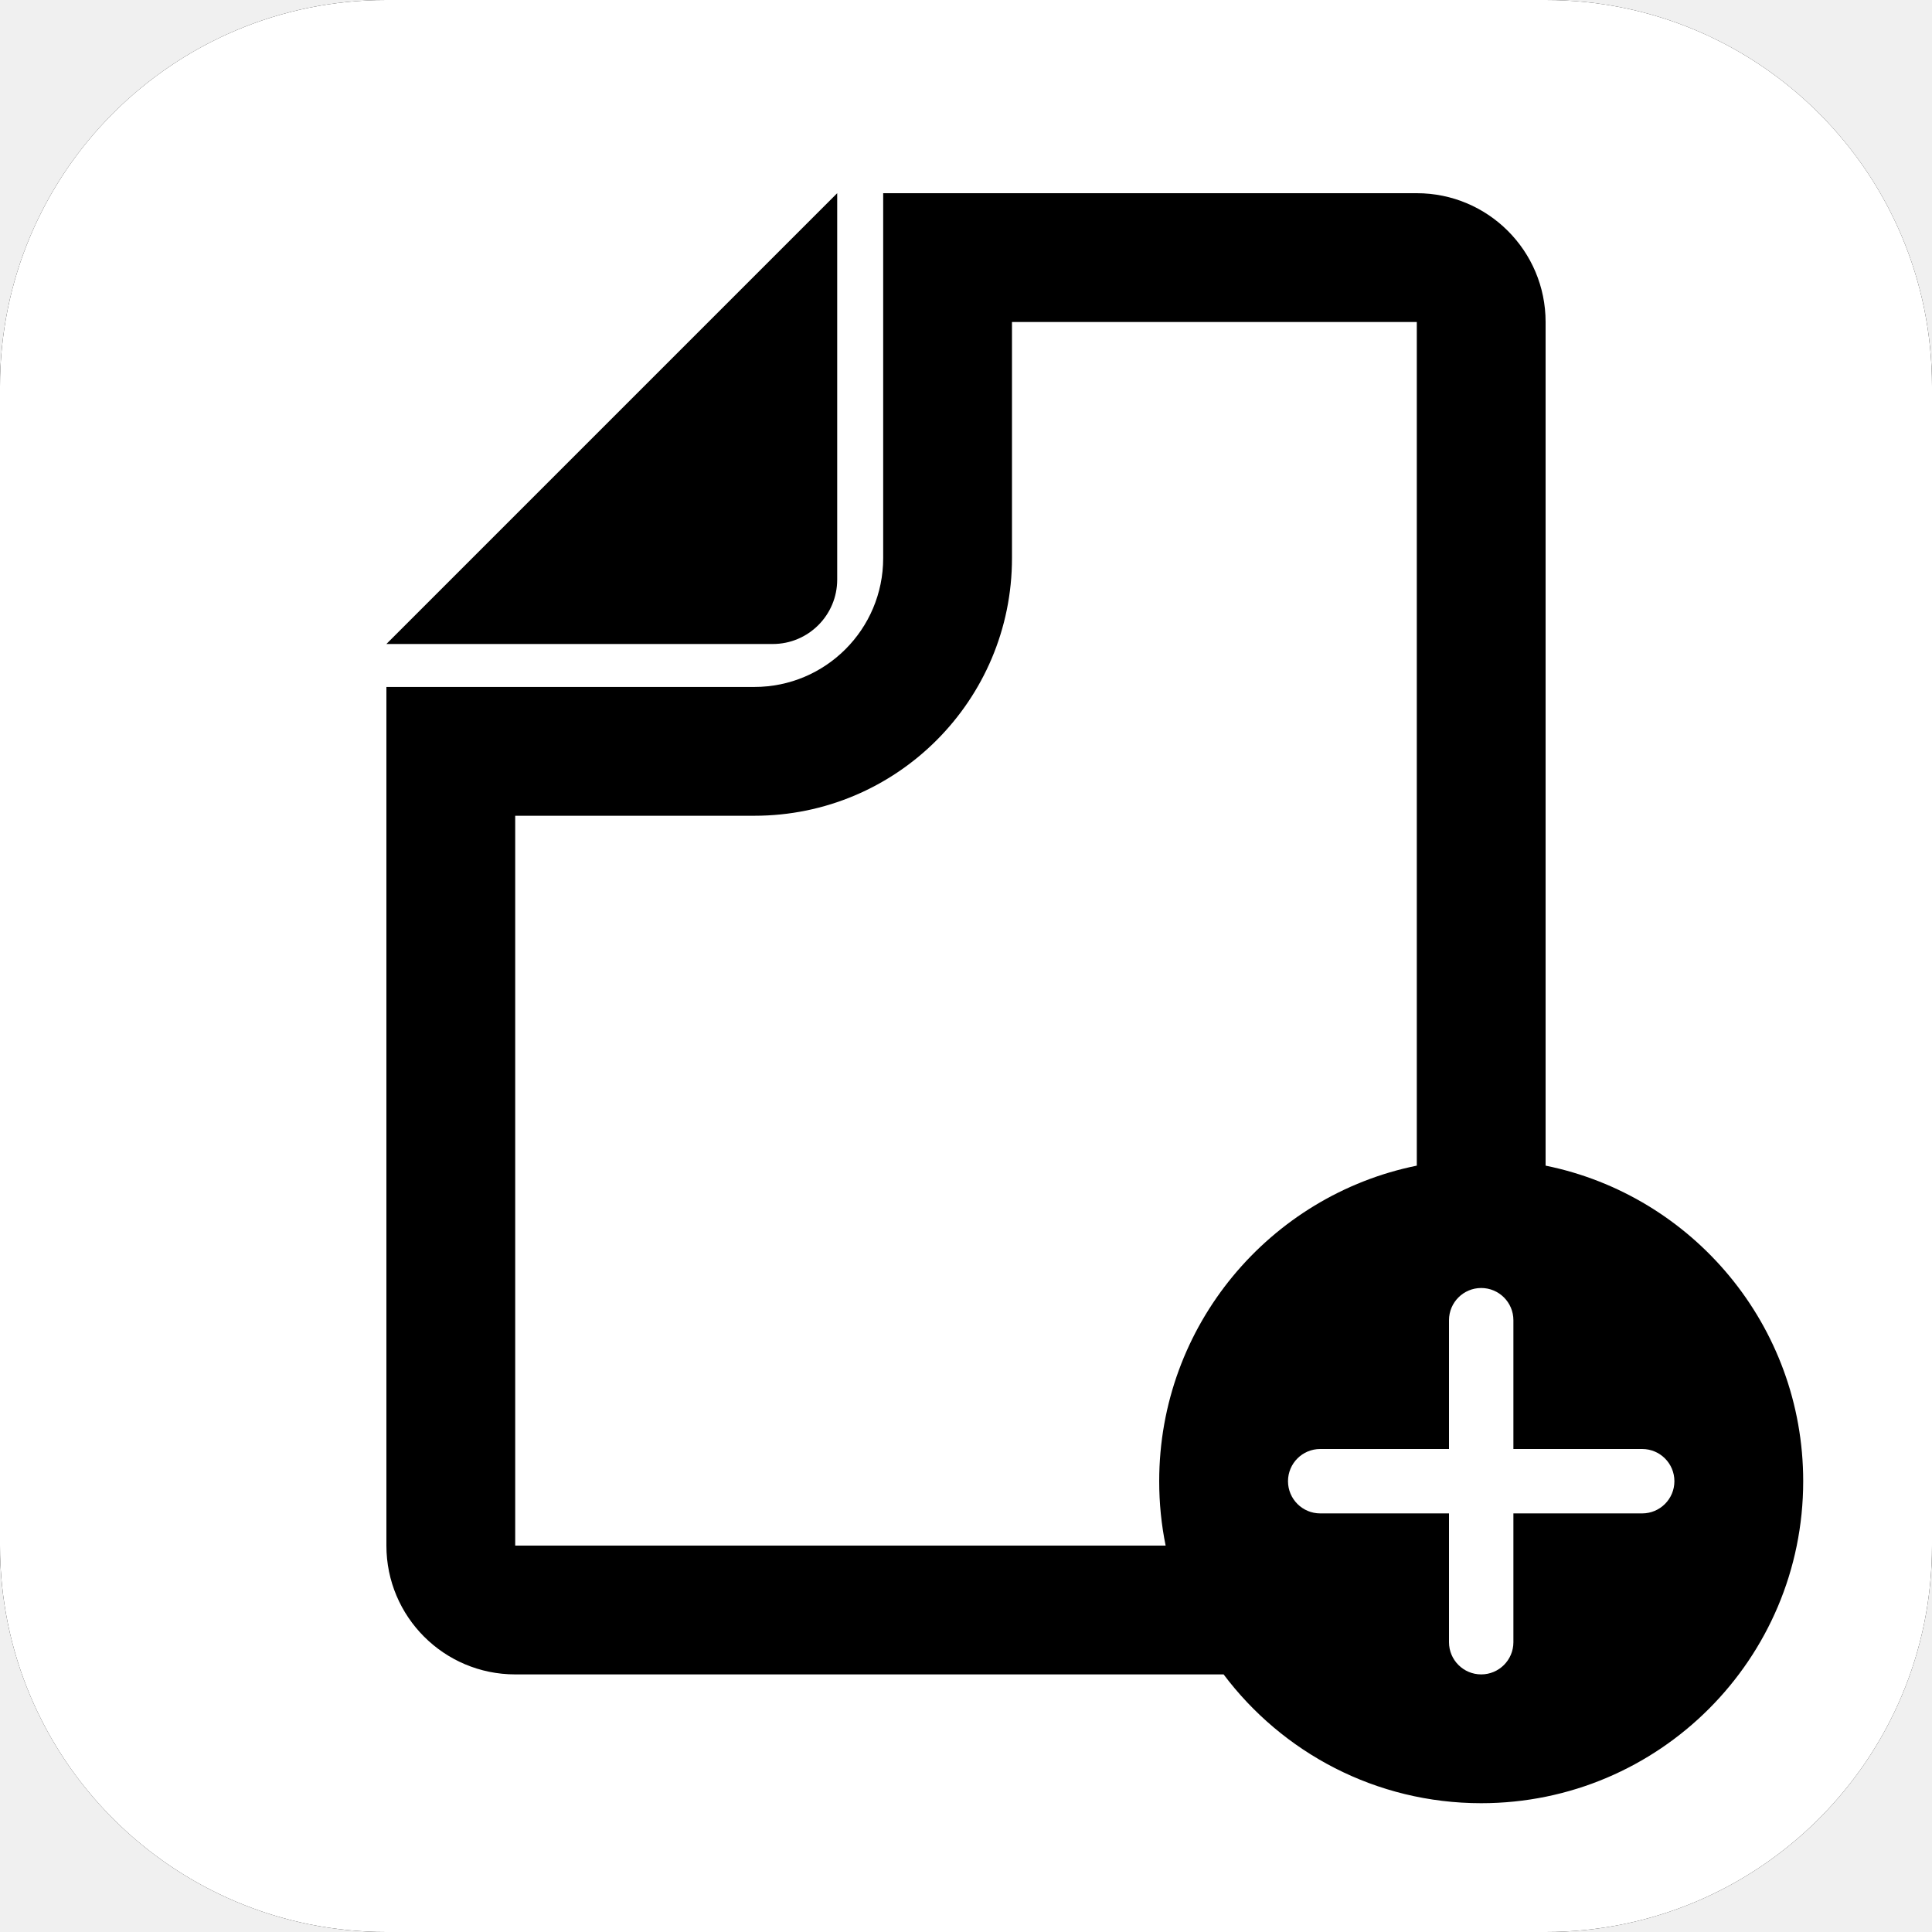
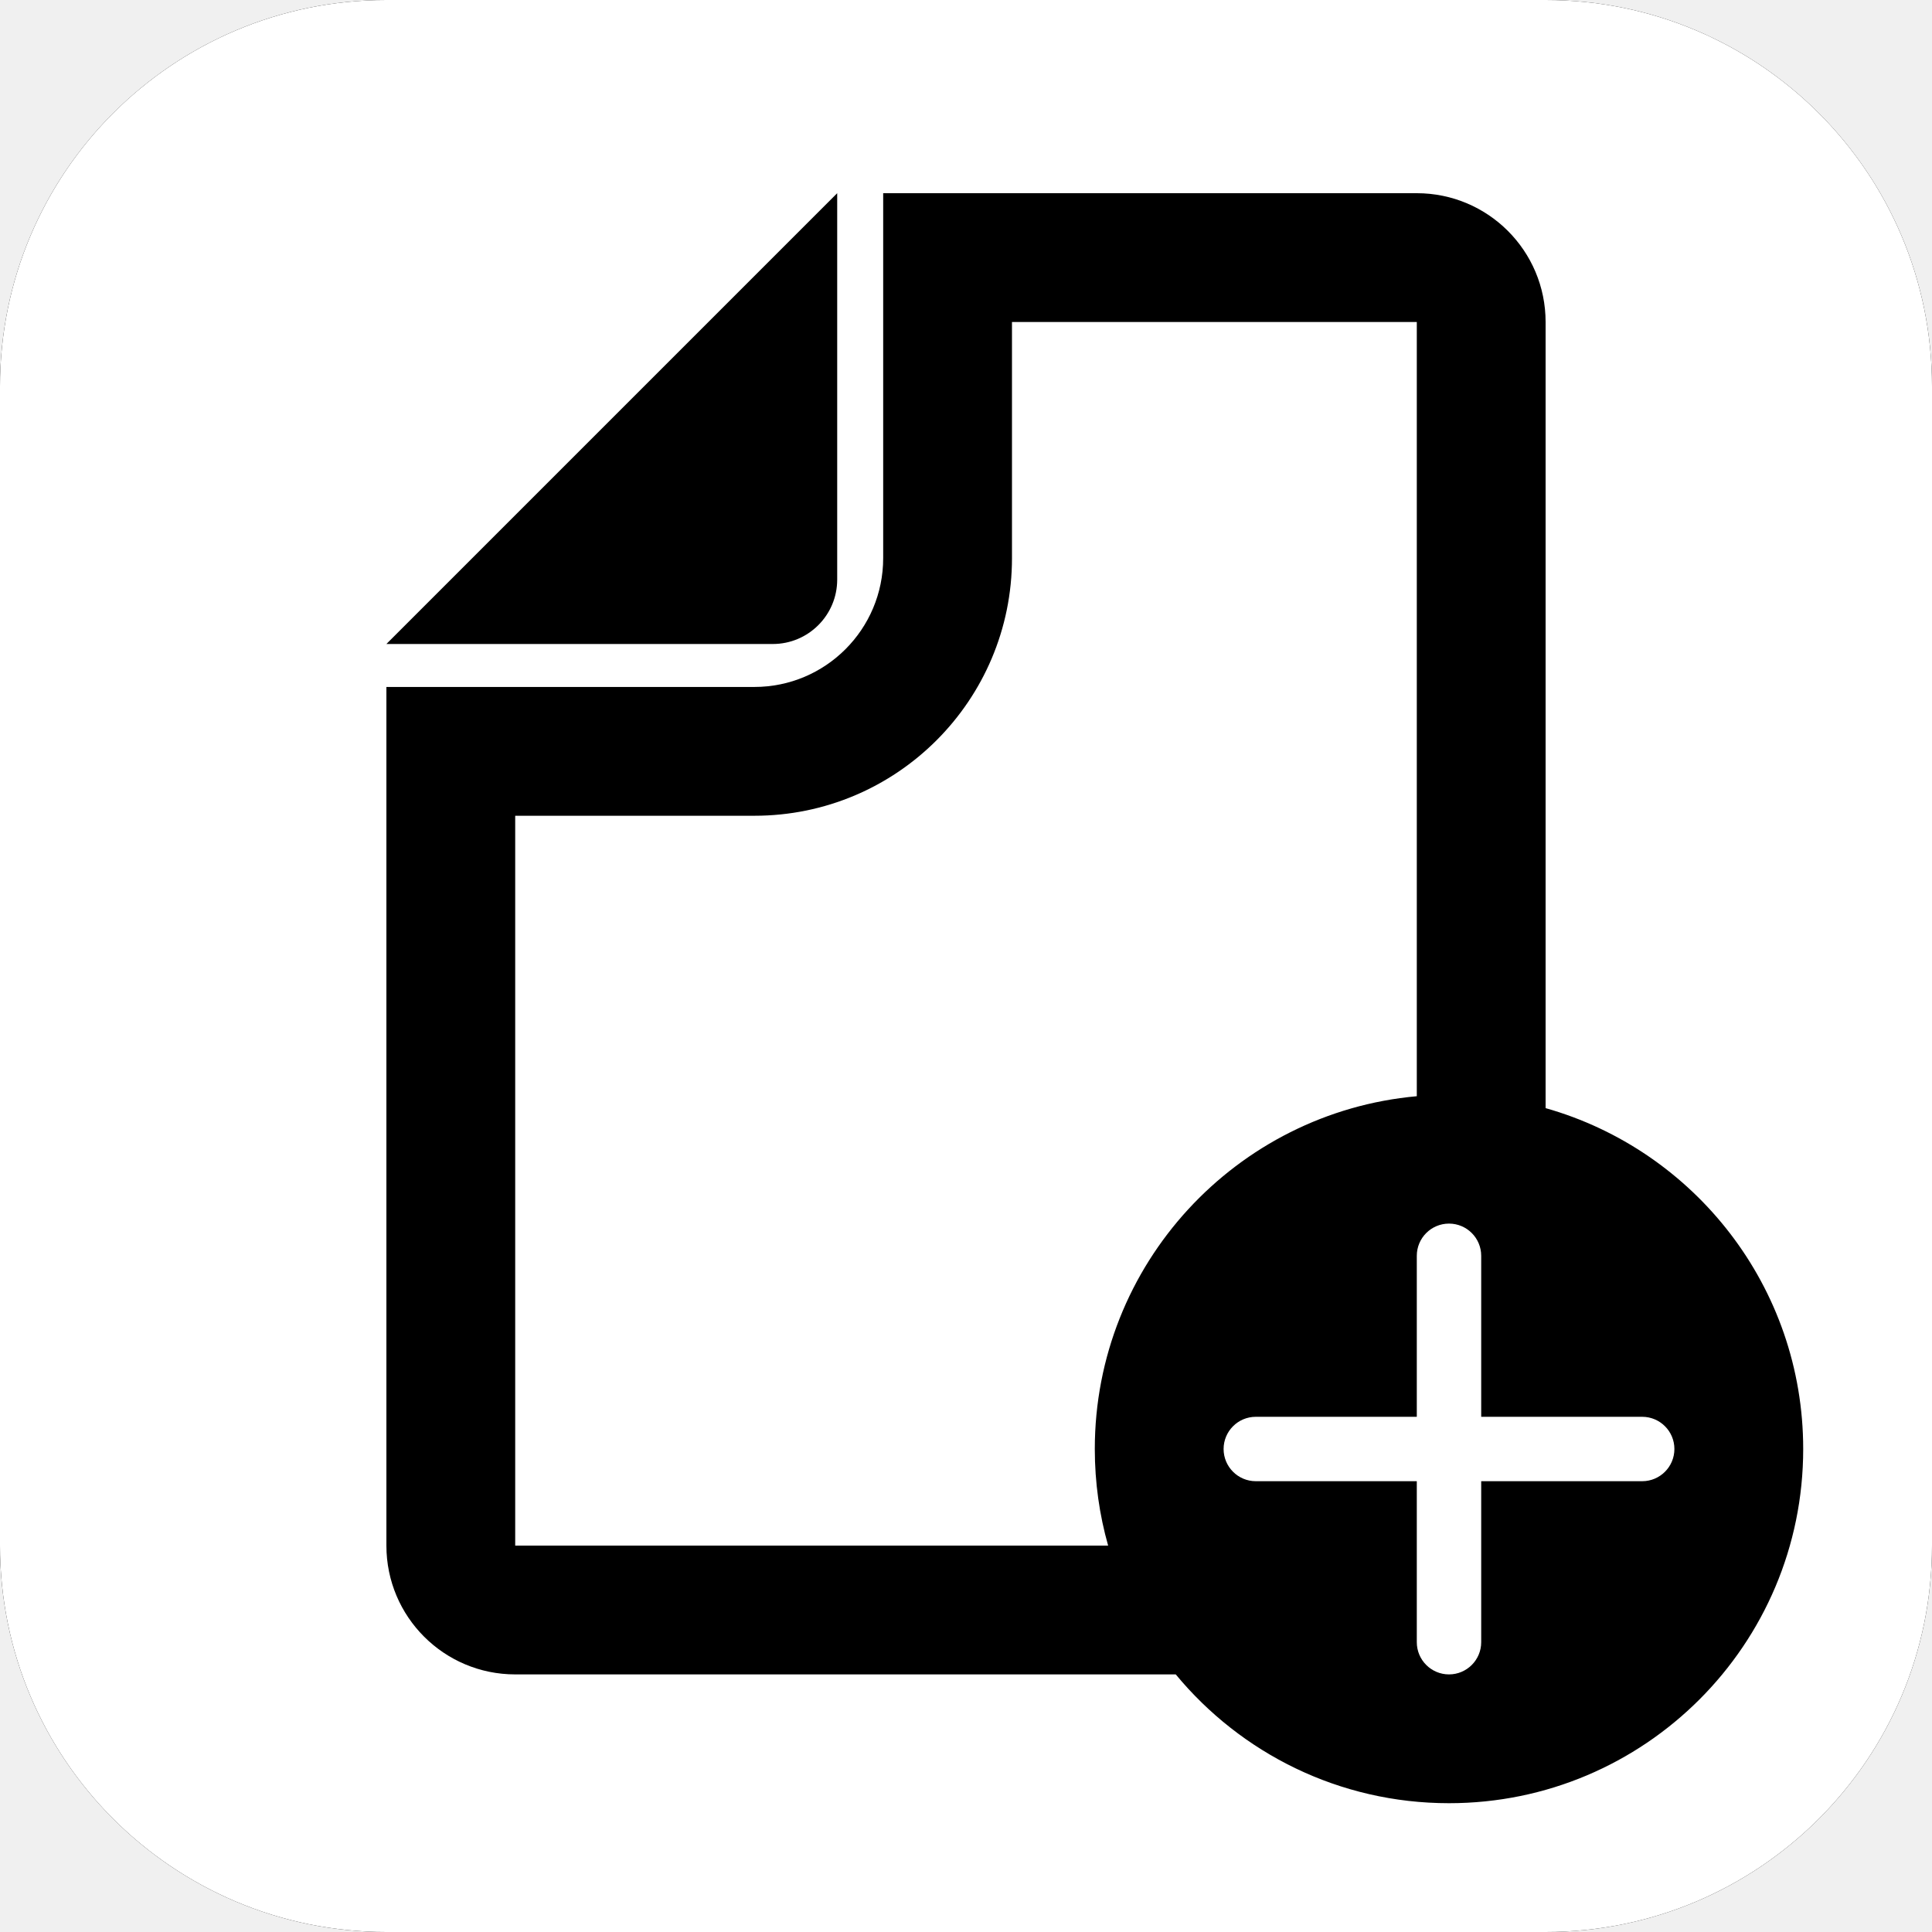
<svg xmlns="http://www.w3.org/2000/svg" width="30" height="30" viewBox="0 0 30 30" fill="none">
  <rect width="30" height="30" rx="6" fill="black" />
-   <path fill-rule="evenodd" clip-rule="evenodd" d="M0 6C0 2.686 2.686 0 6 0H24C27.314 0 30 2.686 30 6V24C30 27.314 27.314 30 24 30H6C2.686 30 0 27.314 0 24V6ZM13 3L6 10H12C12.552 10 13 9.552 13 9V3ZM15.714 8.667V5H22V18.1C19.718 18.563 18 20.581 18 23C18 23.343 18.034 23.677 18.1 24H8V12.667H11.714C13.923 12.667 15.714 10.876 15.714 8.667ZM19 26H8C6.895 26 6 25.105 6 24V12.667V10.667H8H11.714C12.819 10.667 13.714 9.771 13.714 8.667V5V3H15.714H22C23.105 3 24 3.895 24 5V18.1C26.282 18.563 28 20.581 28 23C28 25.761 25.761 28 23 28C21.364 28 19.912 27.214 19 26Z" fill="white" />
-   <path fill-rule="evenodd" clip-rule="evenodd" d="M23 20C22.724 20 22.5 20.224 22.5 20.5V22.5H20.5C20.224 22.5 20 22.724 20 23C20 23.276 20.224 23.5 20.5 23.5H22.5V25.5C22.5 25.776 22.724 26 23 26C23.276 26 23.5 25.776 23.5 25.5V23.5H25.5C25.776 23.5 26 23.276 26 23C26 22.724 25.776 22.5 25.5 22.5H23.5V20.5C23.5 20.224 23.276 20 23 20Z" fill="white" />
+   <path fill-rule="evenodd" clip-rule="evenodd" d="M0 6C0 2.686 2.686 0 6 0H24C27.314 0 30 2.686 30 6V24C30 27.314 27.314 30 24 30H6C2.686 30 0 27.314 0 24V6ZM13 3L6 10H12C12.552 10 13 9.552 13 9V3ZM15.714 8.667V5H22V17.022C19.197 17.275 17 19.631 17 22.5C17 23.02 17.072 23.523 17.207 24H8V12.667H11.714C13.923 12.667 15.714 10.876 15.714 8.667ZM18.257 26H8C6.895 26 6 25.105 6 24V12.667V10.667H8H11.714C12.819 10.667 13.714 9.771 13.714 8.667V5V3H15.714H22C23.105 3 24 3.895 24 5V17.207C26.308 17.86 28 19.982 28 22.5C28 25.538 25.538 28 22.5 28C20.792 28 19.266 27.221 18.257 26Z" fill="white" />
+   <path fill-rule="evenodd" clip-rule="evenodd" d="M22.5 19C22.224 19 22 19.224 22 19.5V22H19.5C19.224 22 19 22.224 19 22.5C19 22.776 19.224 23 19.5 23H22V25.5C22 25.776 22.224 26 22.5 26C22.776 26 23 25.776 23 25.5V23H25.5C25.776 23 26 22.776 26 22.5C26 22.224 25.776 22 25.5 22H23V19.5C23 19.224 22.776 19 22.5 19Z" fill="white" />
</svg>
